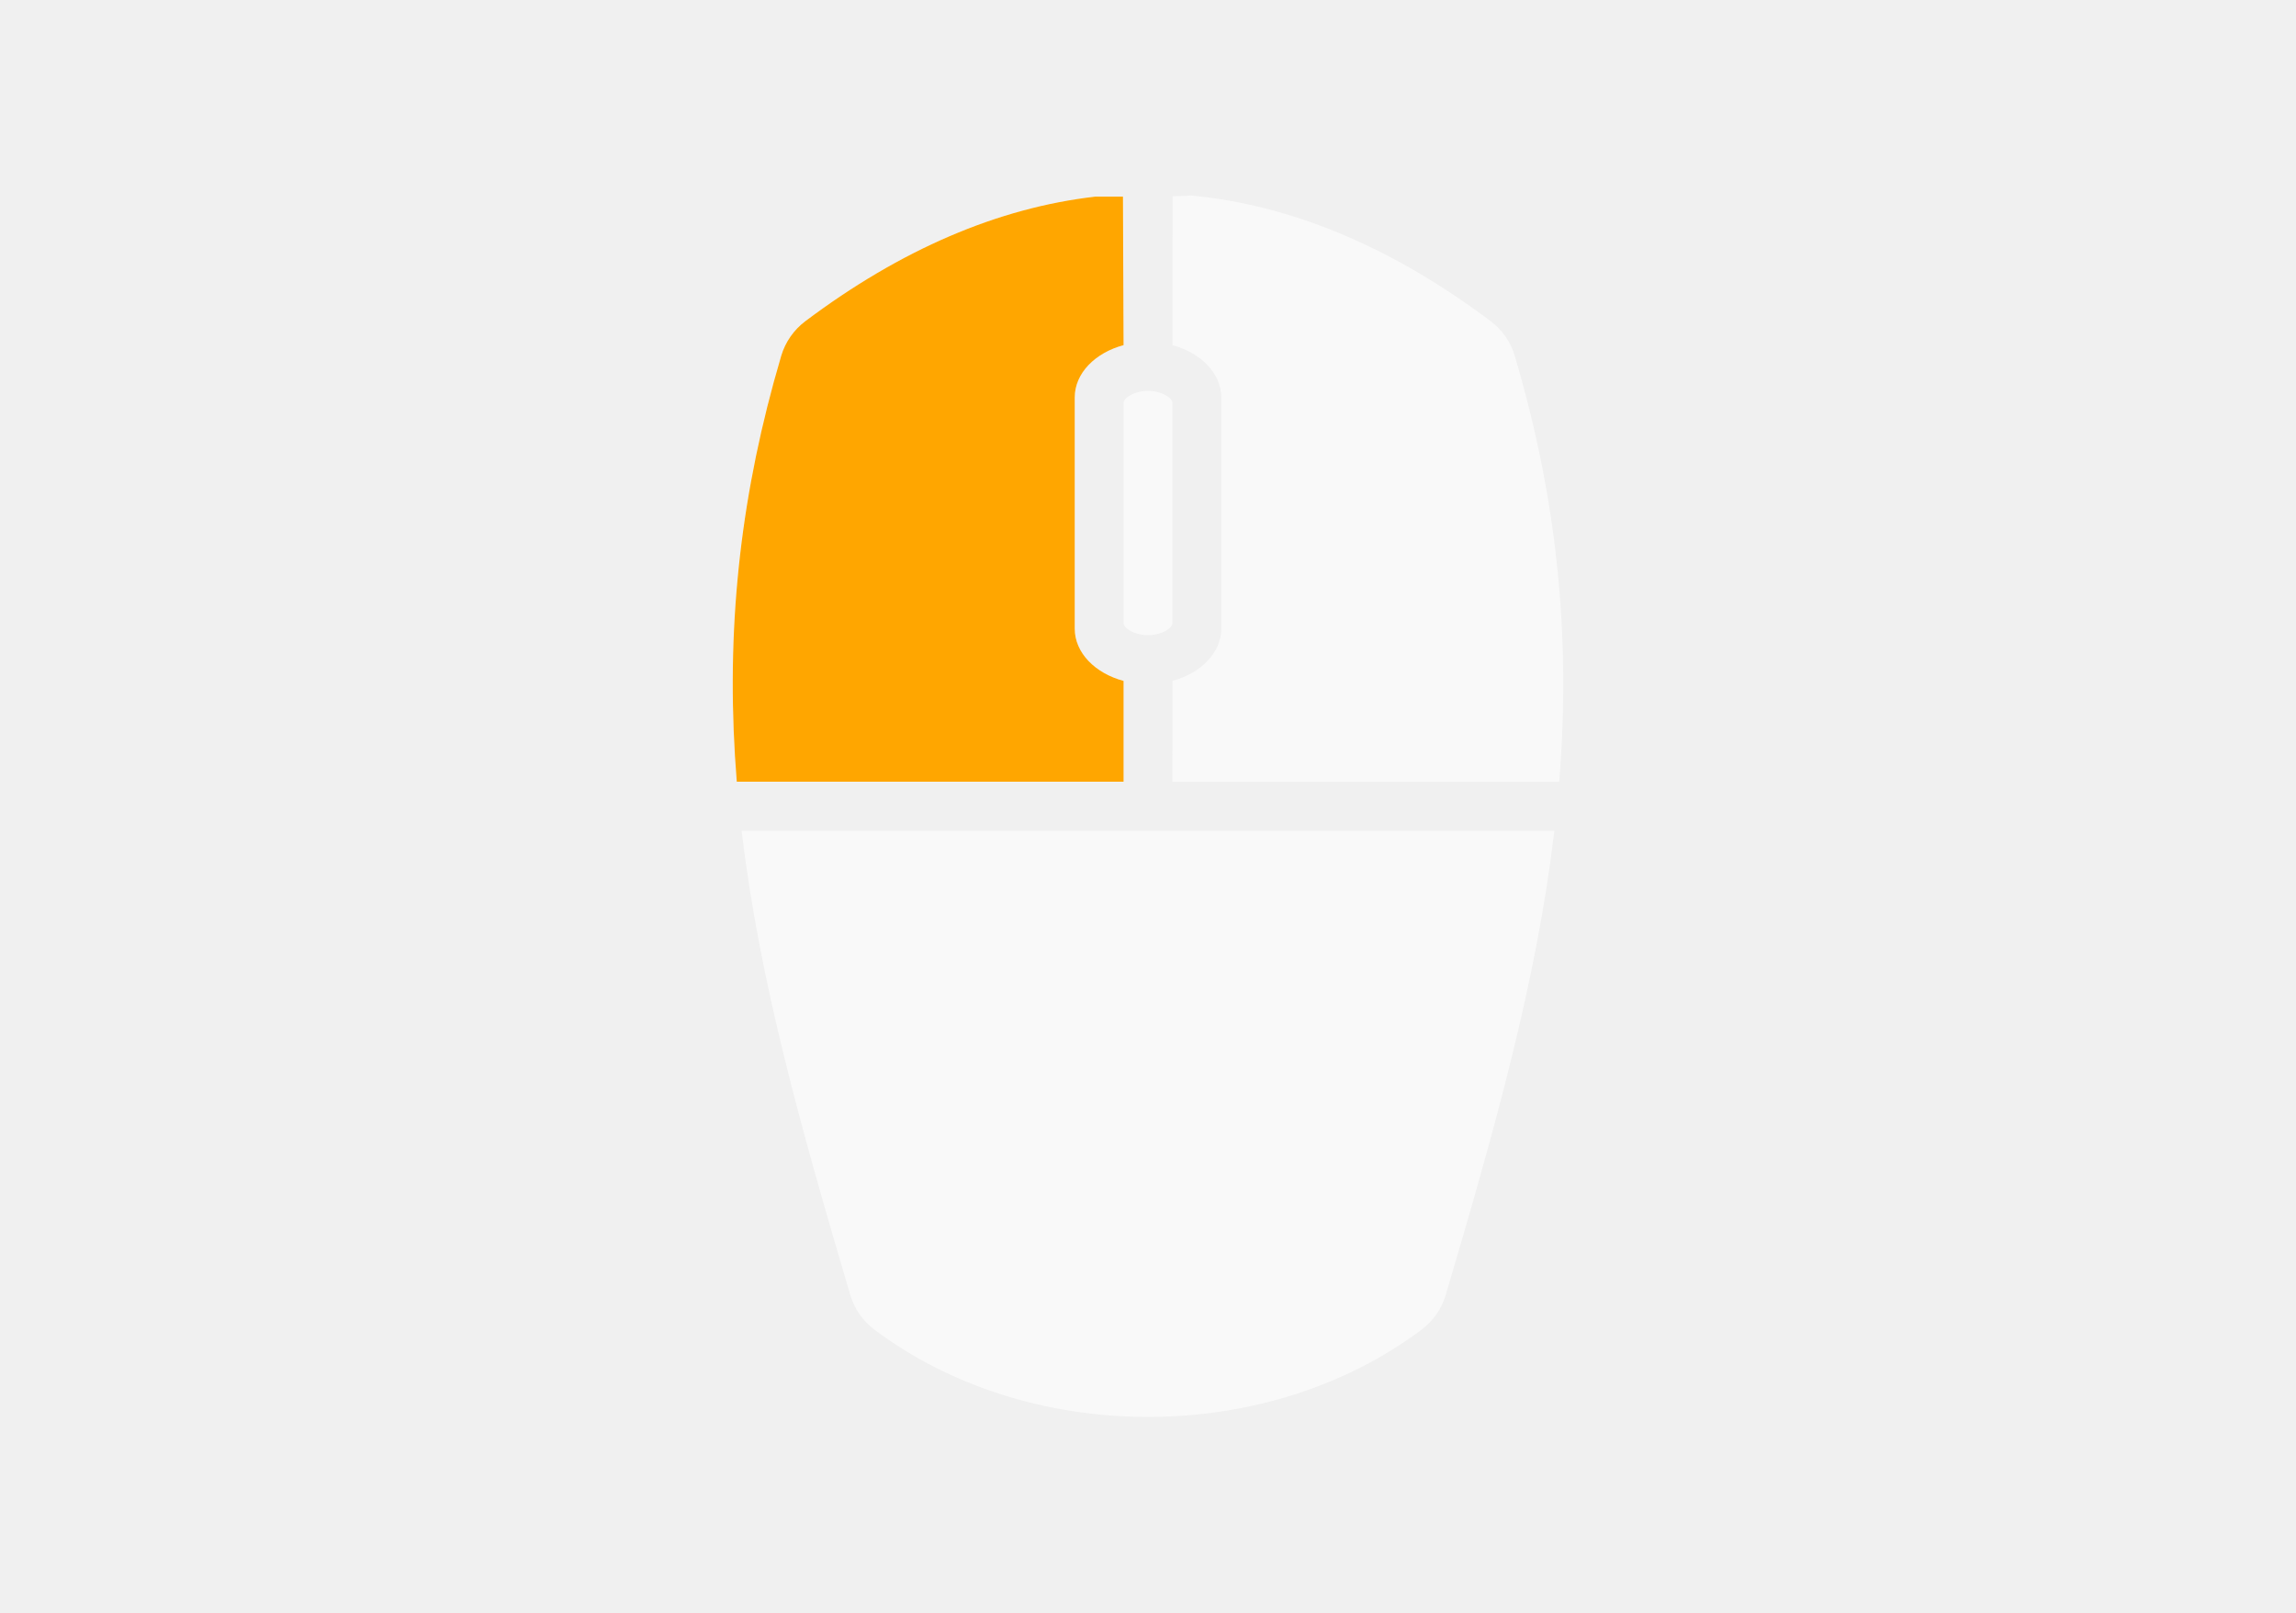
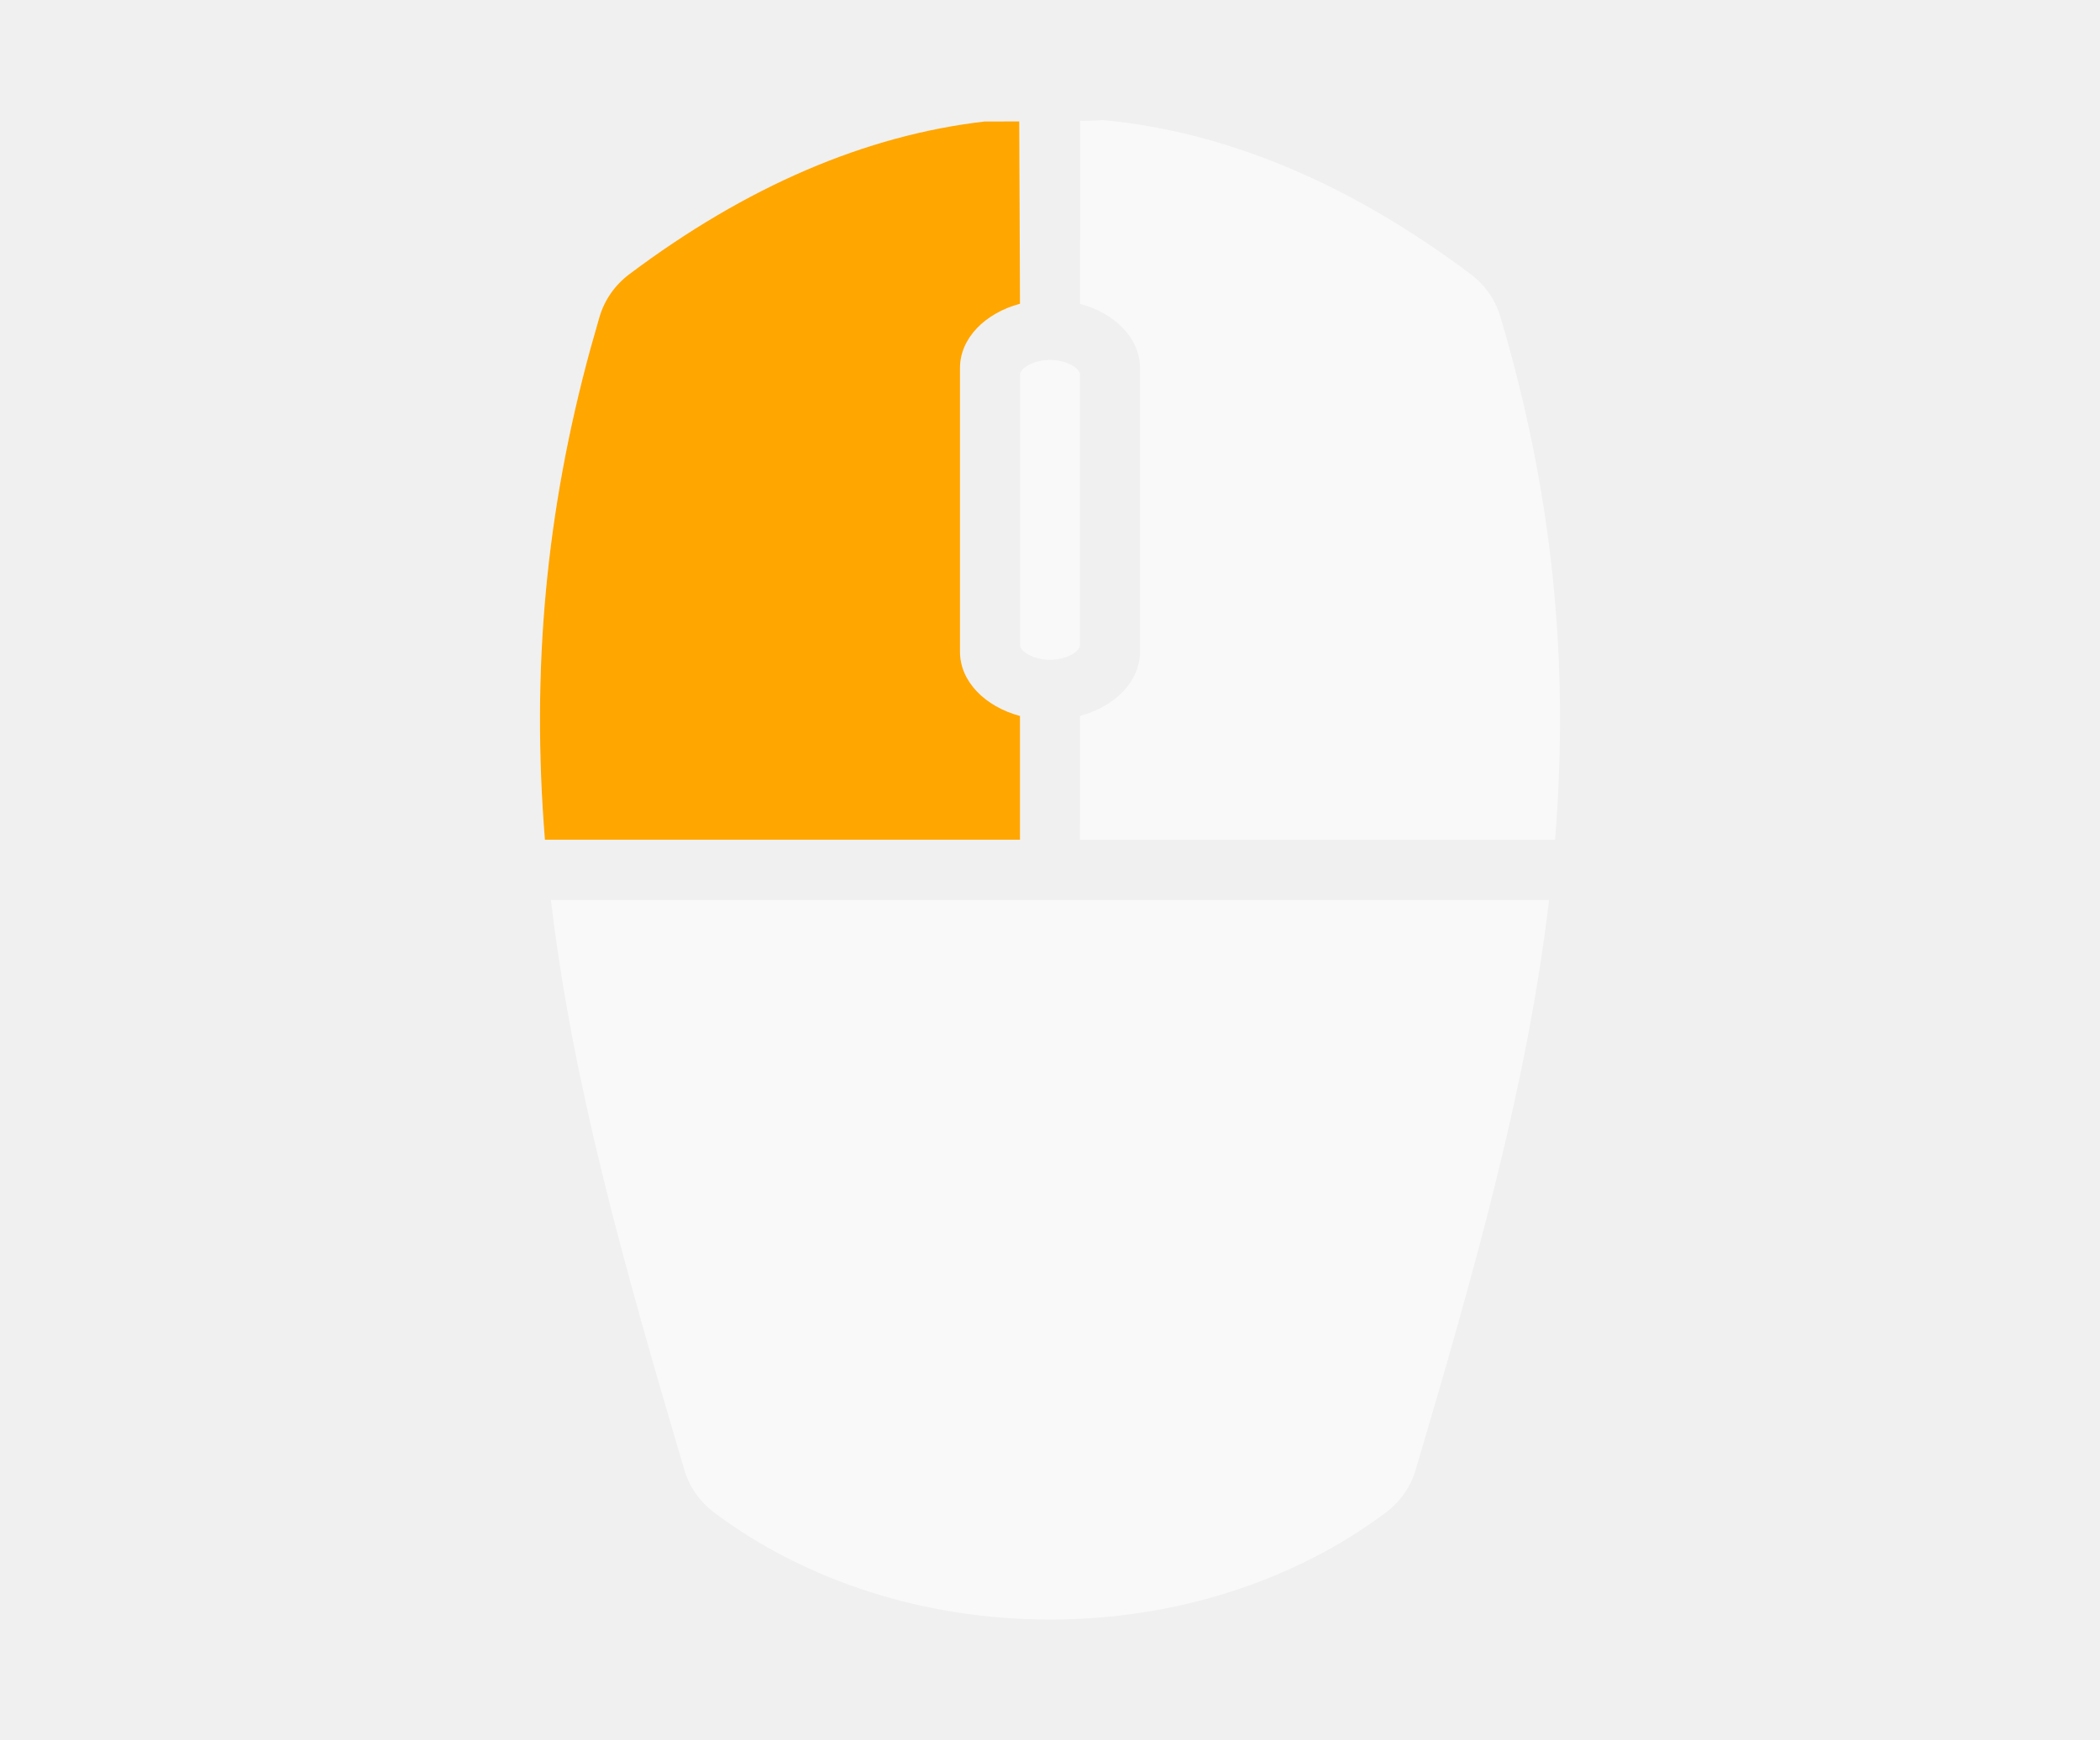
- <svg xmlns="http://www.w3.org/2000/svg" width="47" height="33" viewBox="0 0 47 33">
+ <svg xmlns="http://www.w3.org/2000/svg" width="35" height="29" viewBox="0 0 35 29">
  <g fill="none" fill-rule="evenodd">
-     <path fill="#FFF" fill-opacity=".6" d="M31.817,17.004 L31.812,17.052 C31.451,20.084 30.594,23.127 29.594,26.505 C29.511,26.787 29.337,27.035 29.099,27.214 C27.565,28.366 25.577,29 23.5,29 C21.422,29 19.434,28.366 17.901,27.214 C17.663,27.035 17.489,26.787 17.406,26.505 C16.406,23.127 15.549,20.084 15.188,17.052 C15.186,17.036 15.184,17.02 15.182,17.004 L31.817,17.004 Z M22.999,4.024 L23,7.064 C22.417,7.22 22,7.64 22,8.134 L22,12.866 C22,13.36 22.417,13.78 23,13.936 L23,16 L15.082,16 C14.839,12.98 15.133,10.184 15.992,7.282 C16.076,7 16.249,6.751 16.488,6.572 C18.44,5.106 20.429,4.254 22.415,4.025 L22.576,4.025 C22.609,4.025 22.647,4.025 22.688,4.025 L22.999,4.024 Z M24.363,4 C26.423,4.189 28.488,5.051 30.512,6.572 C30.751,6.751 30.924,7 31.007,7.282 C31.867,10.184 32.161,12.98 31.918,16 L24,16 L24.001,13.935 C24.583,13.779 25,13.359 25,12.866 L25,8.134 C25,7.641 24.583,7.221 24.001,7.065 L24.003,4.016 C24.216,4.012 24.363,4.007 24.363,4 Z M23.5,8 C23.774,8 24,8.14 24,8.247 L24,12.753 C24,12.86 23.774,13 23.5,13 C23.226,13 23,12.86 23,12.753 L23,8.247 C23,8.14 23.226,8 23.5,8 Z" />
-     <path fill="#FFA600" d="M22.988,4.024 L23,7.064 C22.417,7.22 22,7.64 22,8.134 L22,12.866 C22,13.36 22.417,13.78 23,13.936 L23,15.999 L15.082,15.999 C14.854,13.167 15.099,10.531 15.839,7.82 L15.992,7.282 C16.076,7 16.249,6.751 16.488,6.572 C18.44,5.106 20.429,4.254 22.415,4.025 L22.576,4.025 C22.609,4.025 22.647,4.025 22.688,4.025 L22.988,4.024 Z" />
+     <path fill="#FFF" fill-opacity=".6" d="M25.817,15.004 L25.812,15.052 C25.451,18.084 24.594,21.127 23.594,24.505 C23.511,24.787 23.337,25.035 23.099,25.214 C21.565,26.366 19.577,27 17.5,27 C15.422,27 13.434,26.366 11.901,25.214 C11.663,25.035 11.489,24.787 11.406,24.505 C10.406,21.127 9.549,18.084 9.188,15.052 C9.186,15.036 9.184,15.02 9.182,15.004 L25.817,15.004 Z M16.999,2.024 L17,5.064 C16.417,5.22 16,5.64 16,6.134 L16,10.866 C16,11.36 16.417,11.78 17,11.936 L17,14 L9.082,14 C8.839,10.98 9.133,8.184 9.992,5.282 C10.076,5 10.249,4.751 10.488,4.572 C12.44,3.106 14.429,2.254 16.415,2.025 L16.576,2.025 C16.609,2.025 16.647,2.025 16.688,2.025 L16.999,2.024 Z M18.363,2 C20.423,2.189 22.488,3.051 24.512,4.572 C24.751,4.751 24.924,5 25.007,5.282 C25.867,8.184 26.161,10.98 25.918,14 L18,14 L18.001,11.935 C18.583,11.779 19,11.359 19,10.866 L19,6.134 C19,5.641 18.583,5.221 18.001,5.065 L18.003,2.016 C18.216,2.012 18.363,2.007 18.363,2 Z M17.5,6 C17.774,6 18,6.14 18,6.247 L18,10.753 C18,10.86 17.774,11 17.5,11 C17.226,11 17,10.86 17,10.753 L17,6.247 C17,6.14 17.226,6 17.5,6 Z" />
+     <path fill="#FFA600" d="M16.988,2.024 L17,5.064 C16.417,5.22 16,5.64 16,6.134 L16,10.866 C16,11.36 16.417,11.78 17,11.936 L17,13.999 L9.082,13.999 C8.854,11.167 9.099,8.531 9.839,5.82 L9.992,5.282 C10.076,5 10.249,4.751 10.488,4.572 C12.44,3.106 14.429,2.254 16.415,2.025 L16.576,2.025 C16.609,2.025 16.647,2.025 16.688,2.025 L16.988,2.024 Z" />
  </g>
</svg>
